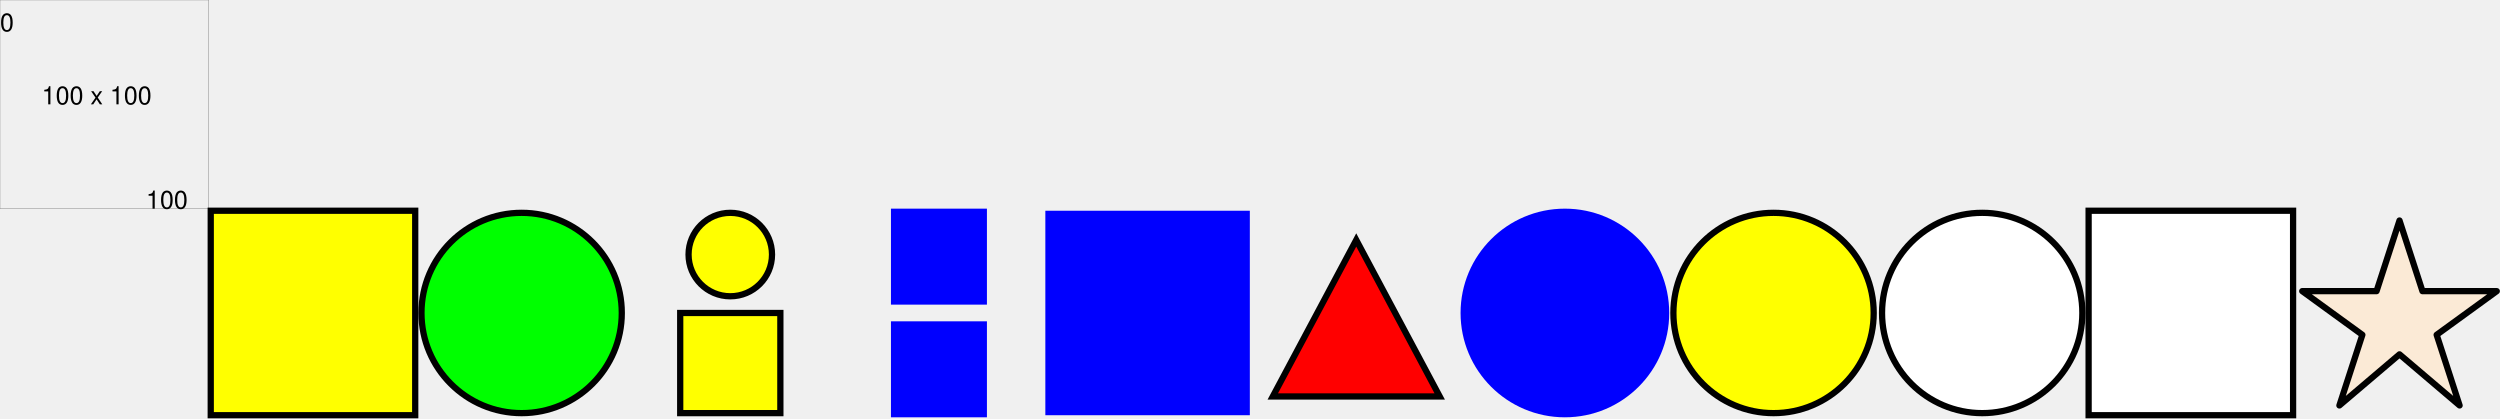
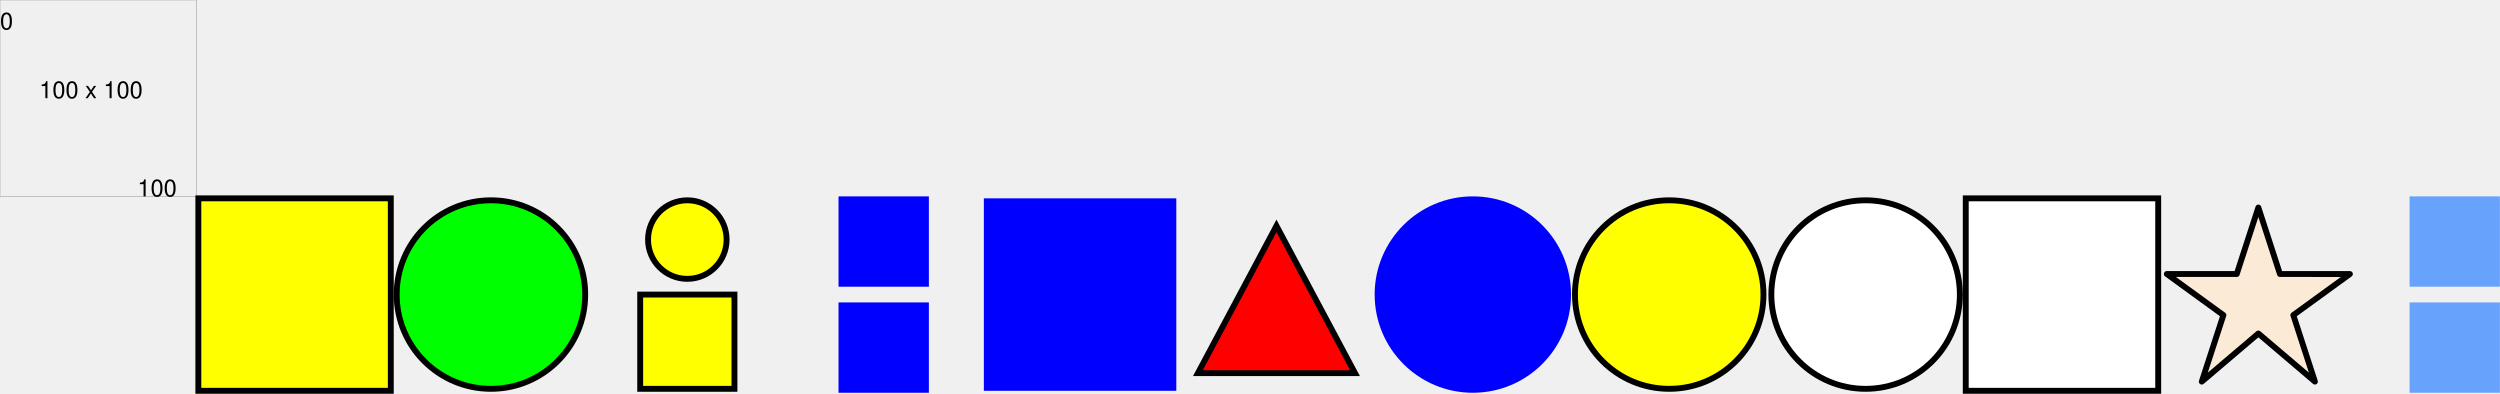
<svg xmlns="http://www.w3.org/2000/svg" xmlns:xlink="http://www.w3.org/1999/xlink">
  <defs>
    <g id="galnac">
      <rect x="1" y="1" fill="#ff0" width="98" height="98" stroke-width="3" stroke="#000" />
    </g>
    <g id="glcnac">
      <rect x="1" y="1" fill="#00f" width="98" height="98" stroke-width="0" stroke="#000" />
    </g>
    <g id="light_galnac">
      <rect x="0" y="0" fill="#ffffB3" width="100" height="100" stroke-width="10" stroke="#a6a635" />
    </g>
    <g id="gal(b1-3)galnac">
      <circle cx="50" cy="22" fill="#ff0" r="20" stroke-width="3" stroke="#000" />
      <rect x="26" y="50" fill="#ff0" width="48" height="48" stroke-width="3" stroke="#000" />
    </g>
    <g id="glcnac(b1-4)glcnac">
      <rect x="27" y="0" fill="#00f" width="46" height="46" stroke-width="0" stroke="#000" />
      <rect x="27" y="54" fill="#00f" width="46" height="46" stroke-width="0" stroke="#000" />
    </g>
    <g id="man">
      <circle cx="50" cy="50" fill="#0f0" r="48" stroke-width="3" stroke="#000" />
    </g>
    <g id="glc">
      <circle cx="50" cy="50" fill="#00f" r="50" stroke-width="0" stroke="#000" />
    </g>
    <g id="gal">
      <circle cx="50" cy="50" fill="#ff0" r="48" stroke-width="3" stroke="#000" />
    </g>
    <g id="hex">
      <circle cx="50" cy="50" fill="#fff" r="48" stroke-width="3" stroke="#000" />
    </g>
    <g id="hexnac">
      <rect x="1" y="1" fill="#fff" width="98" height="98" stroke-width="3" stroke="#000" />
    </g>
    <g id="fuc">
      <path d="M50,15 90,90 10,90 z" fill="#f00" stroke="#000" stroke-width="3" />
    </g>
    <g id="xyl">
      <polyline fill="#FBEAD6" stroke="#000" stroke-width="3" stroke-linecap="round" stroke-linejoin="round" stroke-miterlimit="10" points="  67.802,60.462 78.803,94.32 50.001,69.823 21.196,94.322 32.199,60.462 3.386,39.531 38.999,39.534 50,5.678 61.002,39.536 96.615,39.539 67.804,60.462 " />
    </g>
+     <g id="glcnac(b1-4)glcnac.potential">
+       <rect x="27" y="0" fill="#67a2fc" width="46" height="46" stroke-width="0" stroke="#000" />
+       <rect x="27" y="54" fill="#67a2fc" width="46" height="46" stroke-width="0" stroke="#000" />
+     </g>
  </defs>
  <g>
    <rect x="0" y="0" width="100" height="100" stroke-width="0.1" stroke="#000" fill="none" />
    <text x="20" y="50" font-family="helvetica">100 x 100</text>
    <text x="0" y="15" font-family="helvetica">0</text>
    <text x="70" y="100" font-family="helvetica">100</text>
  </g>
  <use xlink:href="#galnac" x="100" y="100" width="100" height="100" />
  <use xlink:href="#man" x="200" y="100" width="100" height="100" />
  <use xlink:href="#gal(b1-3)galnac" x="300" y="100" width="100" height="100" />
  <use xlink:href="#glcnac(b1-4)glcnac" x="400" y="100" width="100" height="100" />
  <use xlink:href="#glcnac" x="500" y="100" width="100" height="100" />
  <use xlink:href="#fuc" x="600" y="100" width="100" height="100" />
  <use xlink:href="#glc" x="700" y="100" width="100" height="100" />
  <use xlink:href="#gal" x="800" y="100" width="100" height="100" />
  <use xlink:href="#hex" x="900" y="100" width="100" height="100" />
  <use xlink:href="#hexnac" x="1000" y="100" width="100" height="100" />
  <use xlink:href="#xyl" x="1100" y="100" width="100" height="100" />
+   <use xlink:href="#glcnac(b1-4)glcnac.potential" x="1200" y="100" width="100" height="100" />
</svg>
